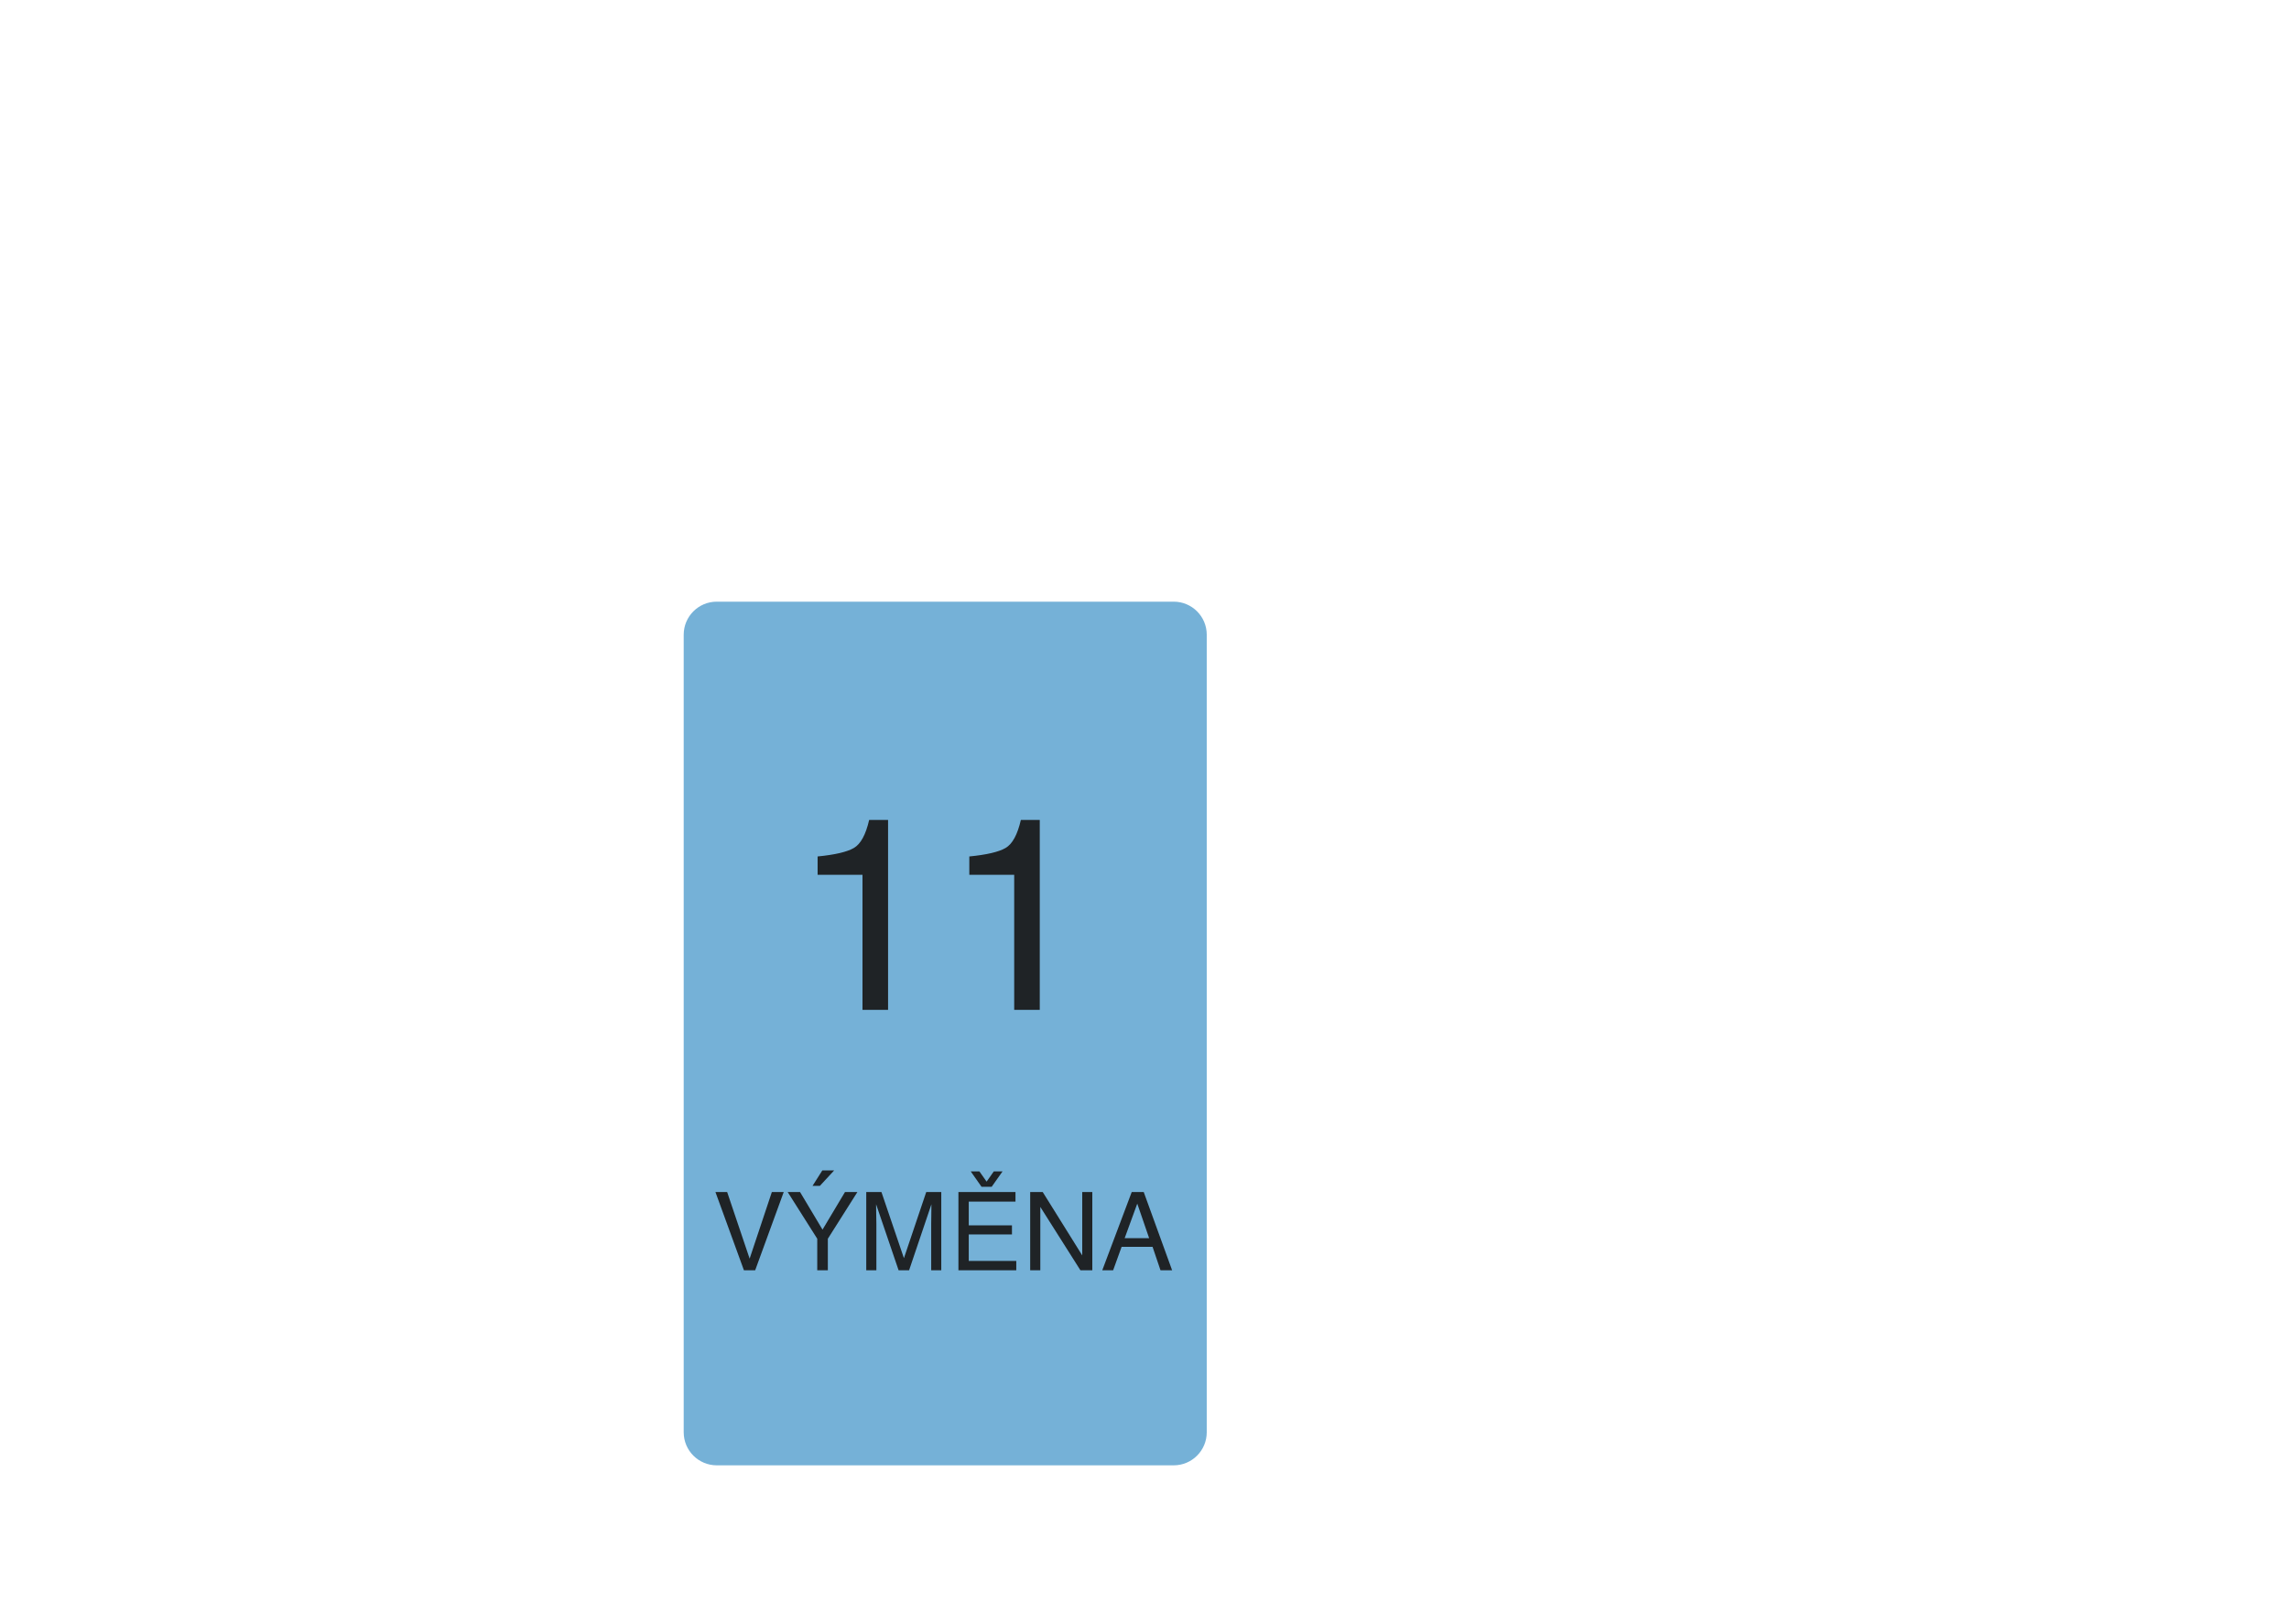
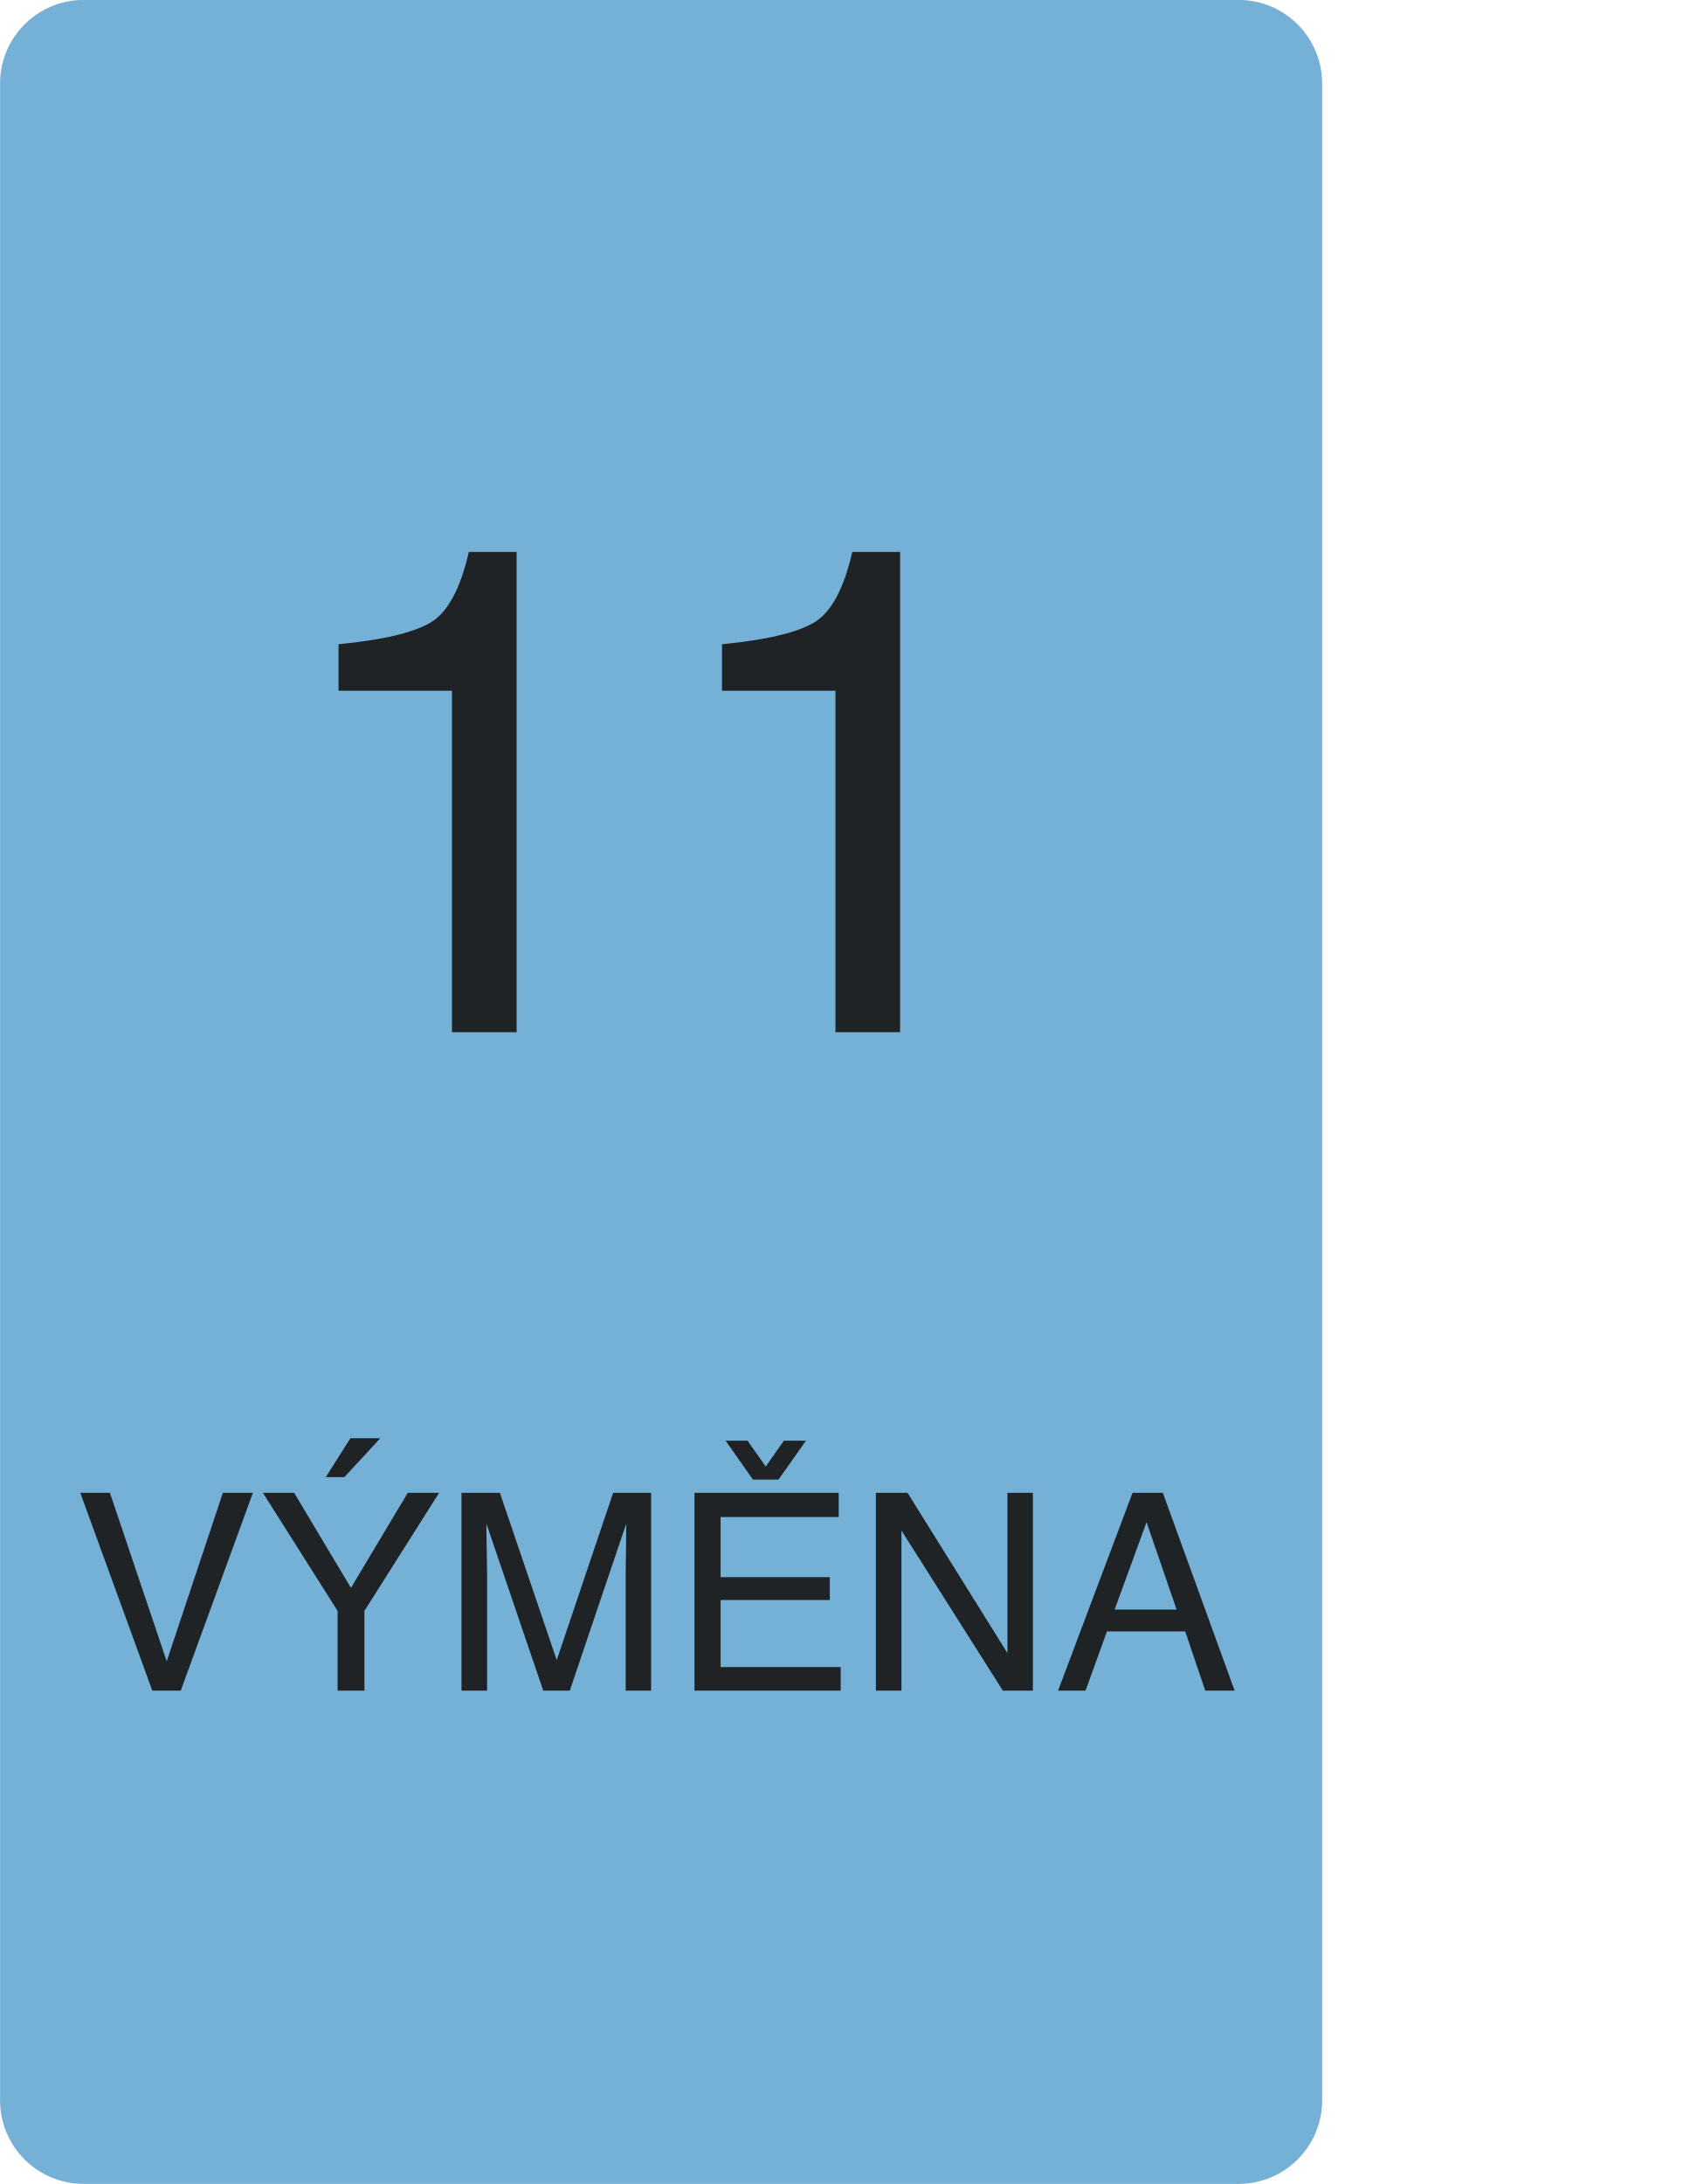
- <svg xmlns="http://www.w3.org/2000/svg" xmlns:ns1="http://vectornator.io" height="100%" stroke-miterlimit="10" style="fill-rule:nonzero;clip-rule:evenodd;stroke-linecap:round;stroke-linejoin:round;" version="1.1" viewBox="0 0 419.58 297.675" width="100%" xml:space="preserve">
+ <svg xmlns="http://www.w3.org/2000/svg" xmlns:ns1="http://vectornator.io" stroke-miterlimit="10" style="fill-rule:nonzero;clip-rule:evenodd;stroke-linecap:round;stroke-linejoin:round;" version="1.1" xml:space="preserve" viewBox="125.32 110.31 122.53 158.34">
  <defs>
    <clipPath id="TextBounds">
      <rect height="71.246" width="66.709" x="143.585" y="146.142" />
    </clipPath>
    <clipPath id="TextBounds_2">
      <rect height="1" width="94.699" x="153.159" y="155.738" />
    </clipPath>
    <clipPath id="TextBounds_3">
      <rect height="39.794" width="88.208" x="129.133" y="197.883" />
    </clipPath>
  </defs>
  <g id="Layer-1" ns1:layerName="Layer 1">
    <path d="M131.384 110.305L215.138 110.305C218.486 110.305 221.199 113.018 221.199 116.365L221.199 262.583C221.199 265.931 218.486 268.644 215.138 268.644L131.384 268.644C128.037 268.644 125.324 265.931 125.324 262.583L125.324 116.365C125.324 113.018 128.037 110.305 131.384 110.305Z" fill="#75b1d7" fill-rule="evenodd" opacity="1" stroke="none" />
    <g fill="#1f2326" opacity="1" stroke="none">
      <path clip-path="url(#TextBounds)" d="M149.87 160.386L149.87 157.017C153.044 156.708 155.257 156.191 156.51 155.466C157.764 154.742 158.699 153.029 159.318 150.327L162.785 150.327L162.785 185.142L158.097 185.142L158.097 160.386L149.87 160.386Z" fill-rule="evenodd" />
      <path clip-path="url(#TextBounds)" d="M177.677 160.386L177.677 157.017C180.851 156.708 183.065 156.191 184.318 155.466C185.571 154.742 186.507 153.029 187.126 150.327L190.592 150.327L190.592 185.142L185.905 185.142L185.905 160.386L177.677 160.386Z" fill-rule="evenodd" />
    </g>
    <g fill="#1f2326" opacity="1" stroke="none" />
    <g fill="#1f2326" opacity="1" stroke="none">
      <path clip-path="url(#TextBounds_3)" d="M133.289 218.537L137.41 230.754L141.483 218.537L143.66 218.537L138.426 232.883L136.365 232.883L131.141 218.537L133.289 218.537Z" fill-rule="evenodd" />
      <path clip-path="url(#TextBounds_3)" d="M144.383 218.537L146.649 218.537L150.77 225.432L154.891 218.537L157.166 218.537L151.746 227.102L151.746 232.883L149.803 232.883L149.803 227.102L144.383 218.537ZM152.899 214.582L150.291 217.404L148.944 217.404L150.731 214.582L152.899 214.582Z" fill-rule="evenodd" />
      <path clip-path="url(#TextBounds_3)" d="M158.787 218.537L161.57 218.537L165.692 230.666L169.783 218.537L172.537 218.537L172.537 232.883L170.692 232.883L170.692 224.416C170.692 224.123 170.698 223.638 170.711 222.961C170.724 222.284 170.731 221.558 170.731 220.783L166.639 232.883L164.715 232.883L160.594 220.783L160.594 221.223C160.594 221.574 160.602 222.11 160.618 222.829C160.635 223.549 160.643 224.078 160.643 224.416L160.643 232.883L158.787 232.883L158.787 218.537Z" fill-rule="evenodd" />
      <path clip-path="url(#TextBounds_3)" d="M175.682 218.537L186.141 218.537L186.141 220.295L177.576 220.295L177.576 224.651L185.496 224.651L185.496 226.311L177.576 226.311L177.576 231.174L186.287 231.174L186.287 232.883L175.682 232.883L175.682 218.537ZM181.776 217.58L179.92 217.58L177.938 214.758L179.529 214.758L180.848 216.633L182.166 214.758L183.768 214.758L181.776 217.58Z" fill-rule="evenodd" />
      <path clip-path="url(#TextBounds_3)" d="M188.836 218.537L191.131 218.537L198.377 230.158L198.377 218.537L200.223 218.537L200.223 232.883L198.045 232.883L190.692 221.272L190.692 232.883L188.836 232.883L188.836 218.537Z" fill-rule="evenodd" />
      <path clip-path="url(#TextBounds_3)" d="M210.643 227.004L208.465 220.666L206.151 227.004L210.643 227.004ZM207.449 218.537L209.647 218.537L214.852 232.883L212.723 232.883L211.268 228.586L205.594 228.586L204.041 232.883L202.049 232.883L207.449 218.537Z" fill-rule="evenodd" />
    </g>
  </g>
</svg>
